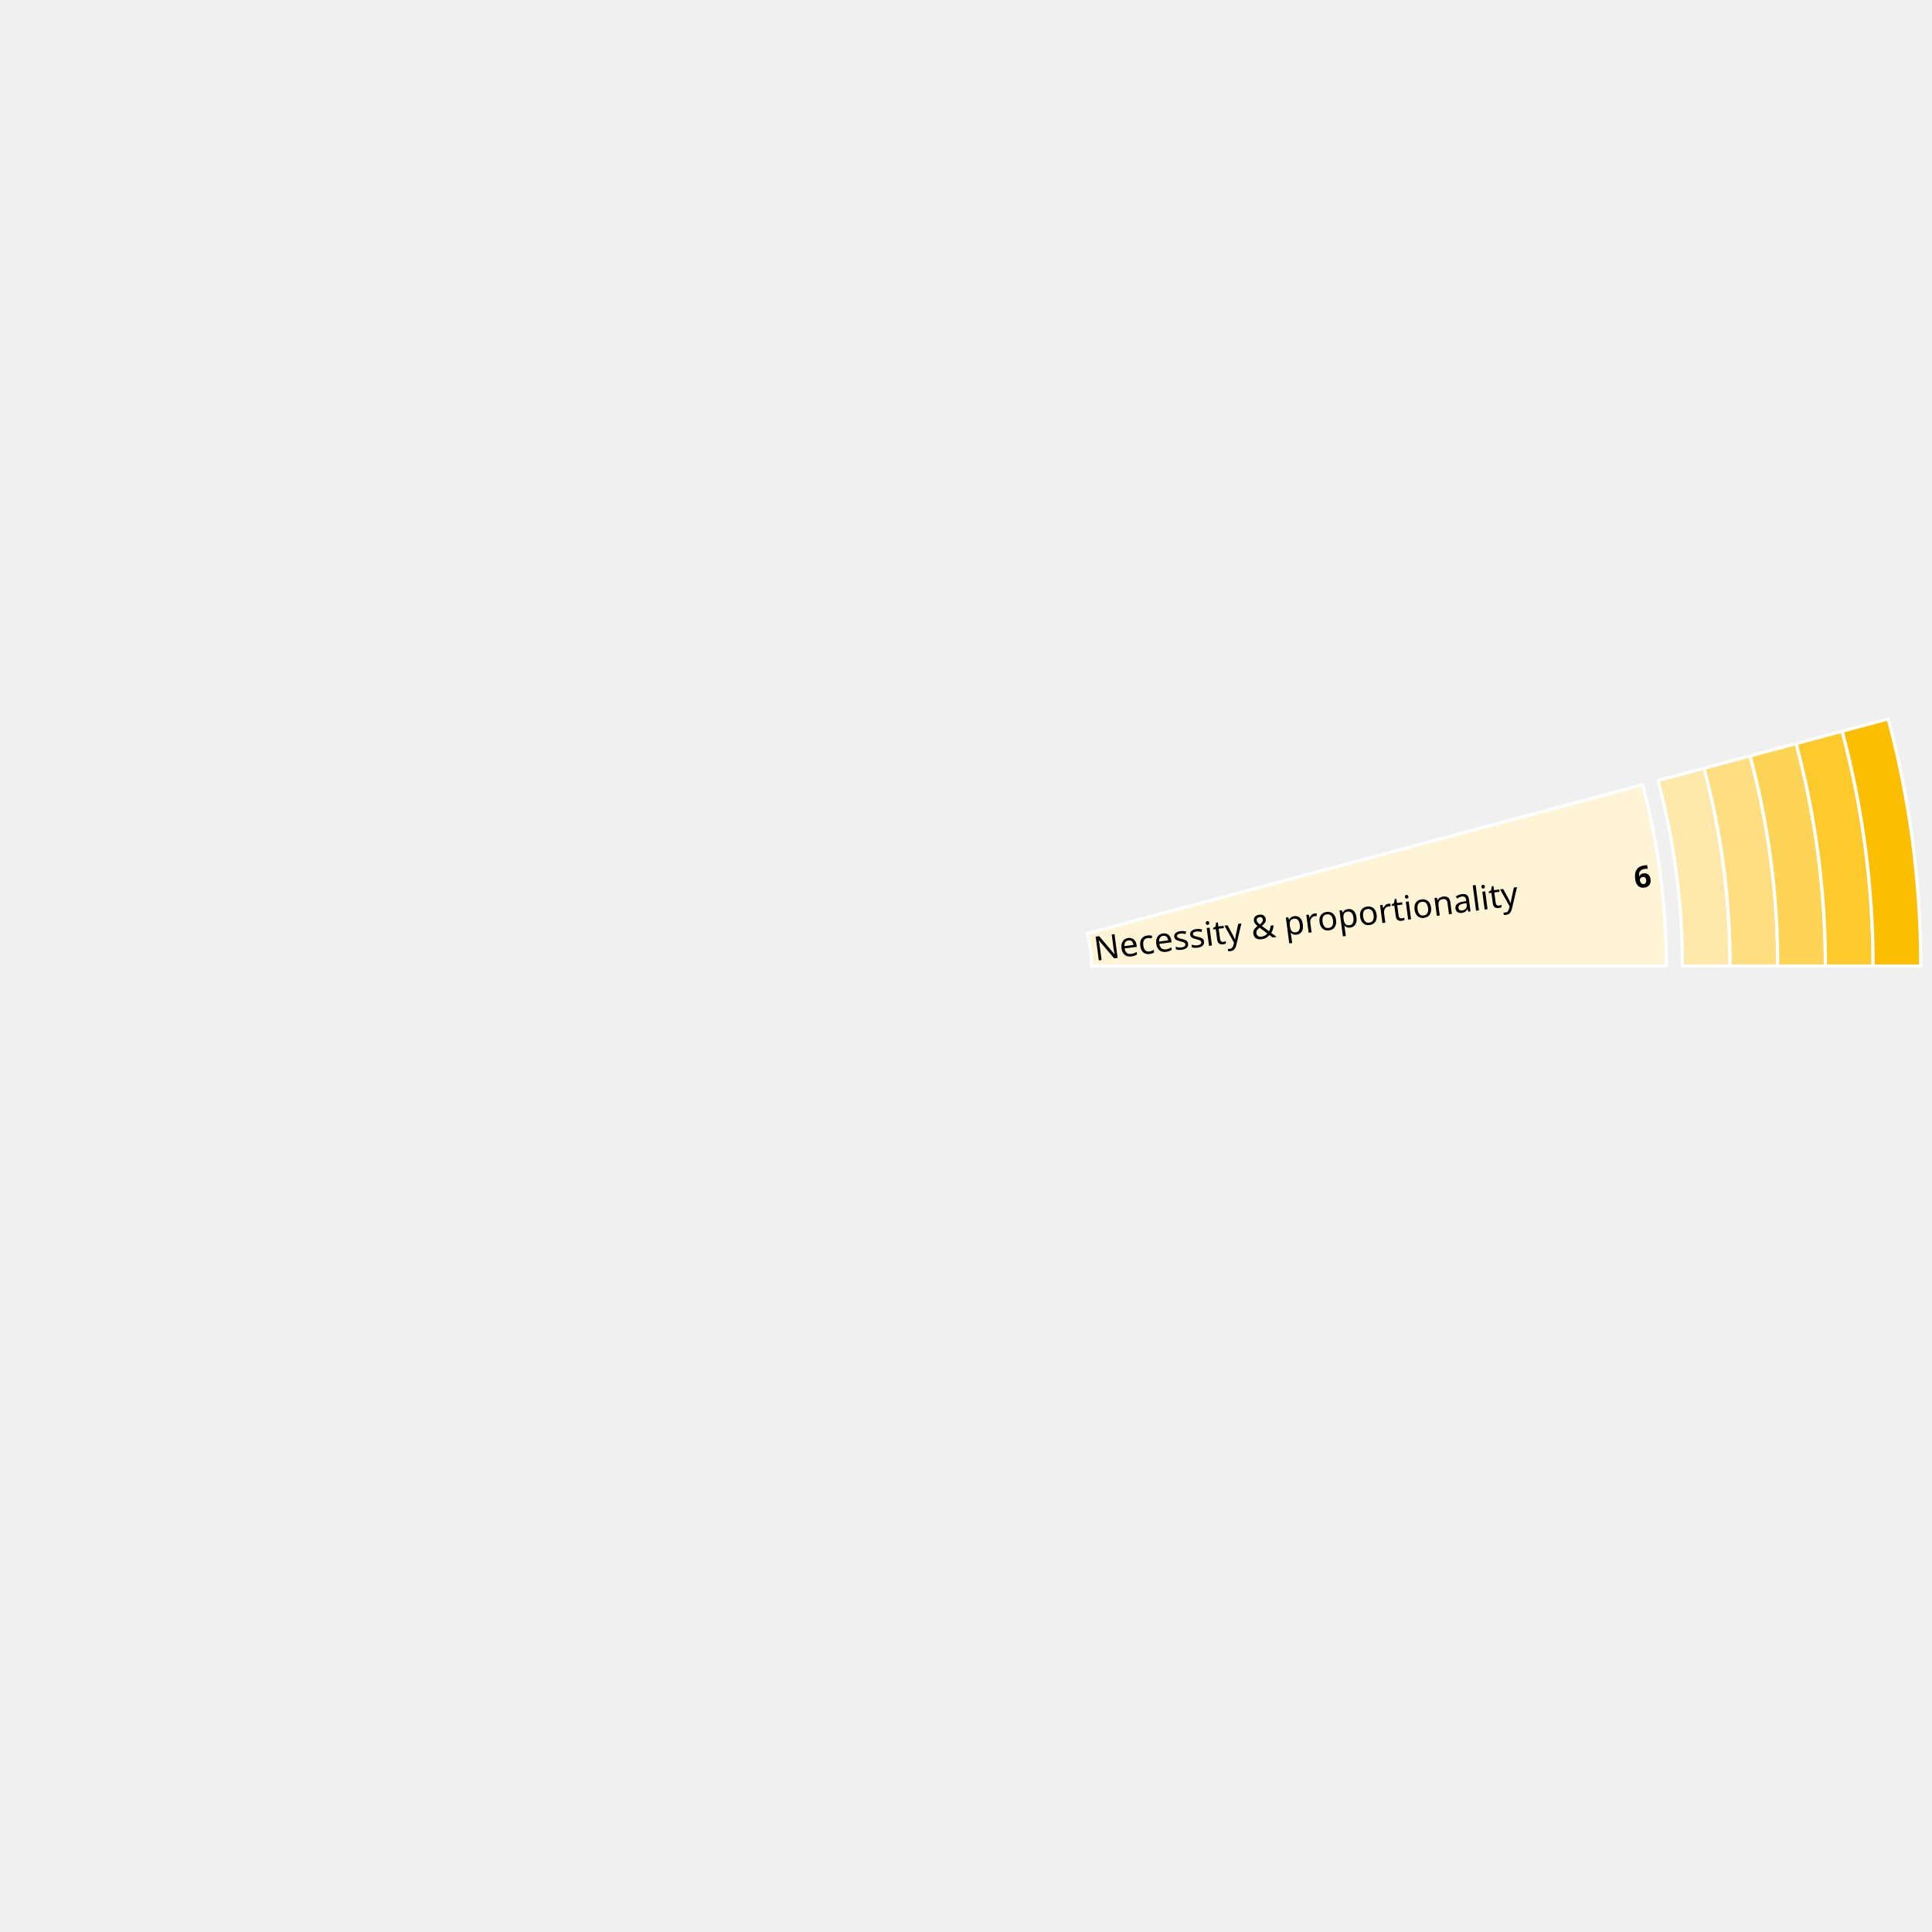
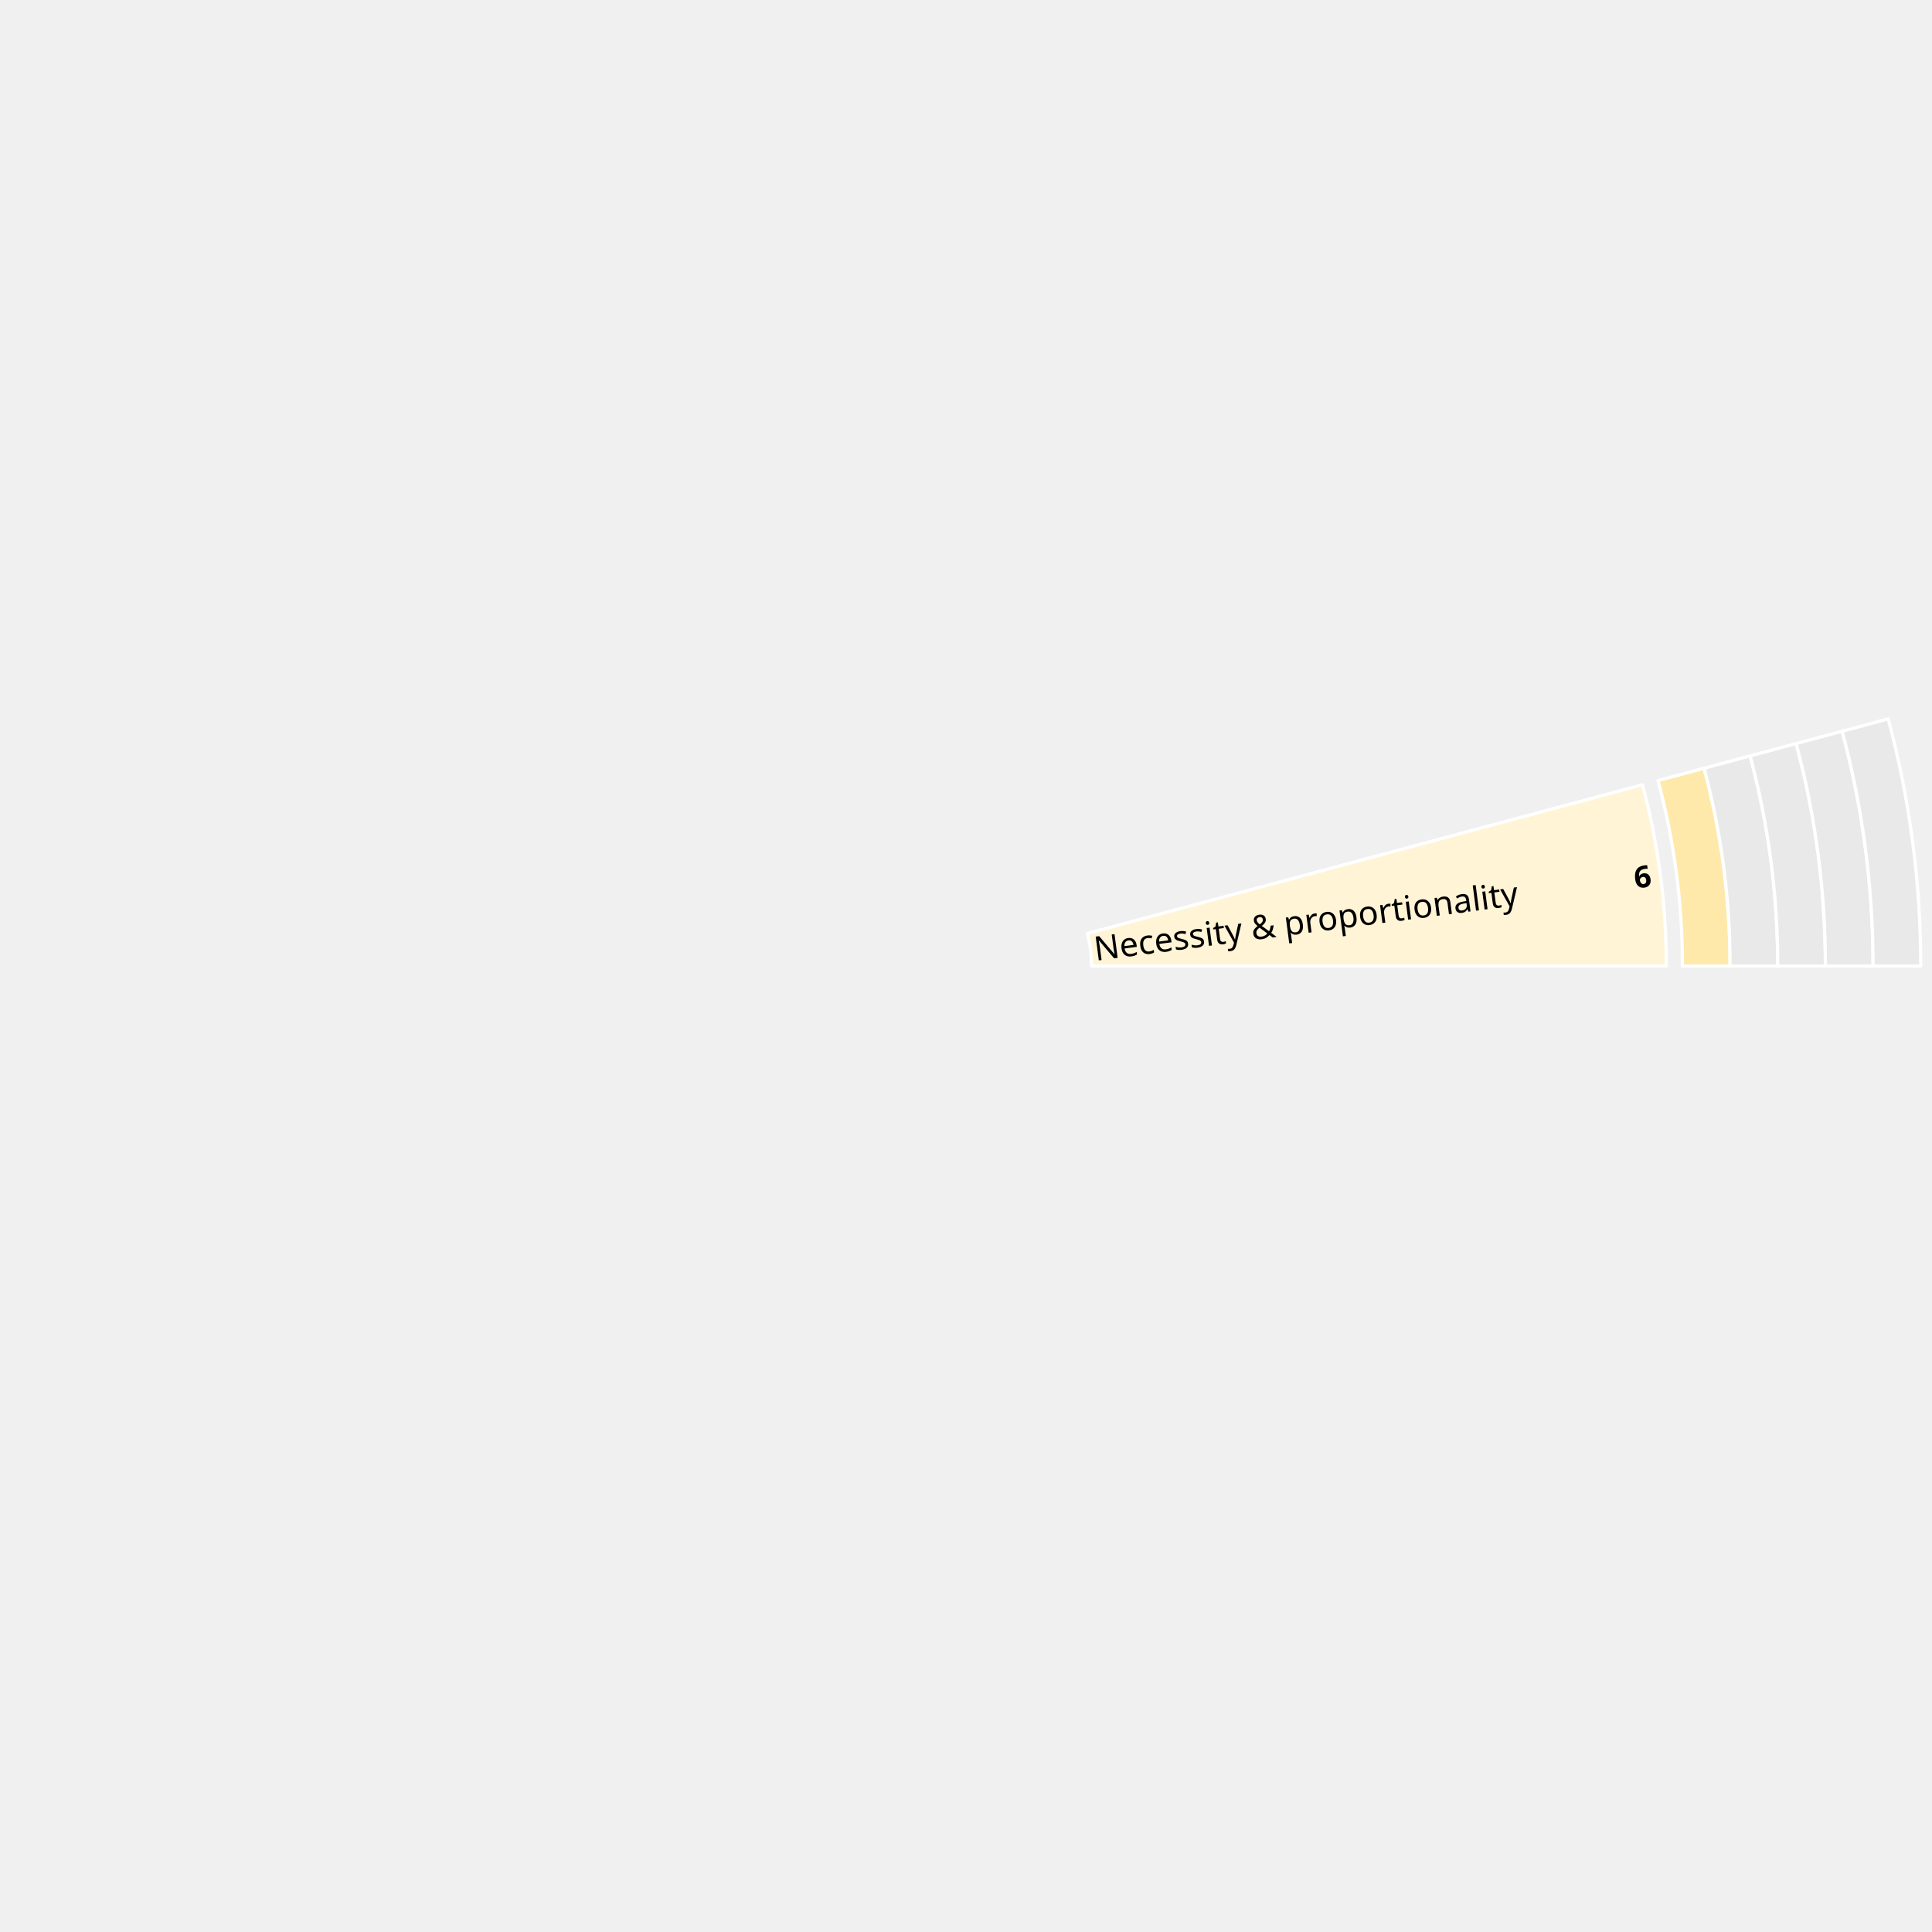
<svg xmlns="http://www.w3.org/2000/svg" xmlns:ns1="https://www.affinity.studio/" width="100%" height="100%" viewBox="40.157 272.634 2400 2400" version="1.1" xml:space="preserve" style="fill-rule:evenodd;clip-rule:evenodd;stroke-linecap:round;stroke-linejoin:round;stroke-miterlimit:1.5;">
  <g id="Diagram" ns1:id="Diagram">
    <g id="Governance" ns1:id="Governance">
      <g id="C06" ns1:id="06 Necessity &amp; proportionality">
        <path id="C06-wedge" ns1:id="Wedge" d="M2080.513,1247.461A870.000,870.000 0 0,1 2110.157,1472.634L1396.157,1472.634A156.000,156.000 0 0,0 1390.842,1432.258Z" style="fill:rgb(255,244,213);stroke:white;stroke-width:4px;" />
        <path id="C06-rating1" ns1:id="Rating 1" d="M2157.014,1226.963A949.200,949.200 0 0,1 2189.357,1472.634L2130.157,1472.634A890.000,890.000 0 0,0 2099.831,1242.285Z" style="fill:rgb(254,233,170);stroke:white;stroke-width:4px;" />
-         <path id="C06-rating2" ns1:id="Rating 2" d="M2214.197,1211.641A1008.400,1008.400 0 0,1 2248.557,1472.634L2189.357,1472.634A949.200,949.200 0 0,0 2157.014,1226.963Z" style="fill:rgb(254,222,128);stroke:white;stroke-width:4px;" />
-         <path id="C06-rating3" ns1:id="Rating 3" d="M2271.380,1196.319A1067.600,1067.600 0 0,1 2307.757,1472.634L2248.557,1472.634A1008.400,1008.400 0 0,0 2214.197,1211.641Z" style="fill:rgb(253,212,85);stroke:white;stroke-width:4px;" />
-         <path id="C06-rating4" ns1:id="Rating 4" d="M2328.563,1180.997A1126.800,1126.800 0 0,1 2366.957,1472.634L2307.757,1472.634A1067.600,1067.600 0 0,0 2271.380,1196.319Z" style="fill:rgb(253,201,43);stroke:white;stroke-width:4px;" />
-         <path id="C06-rating5" ns1:id="Rating 5" d="M2385.745,1165.675A1186.000,1186.000 0 0,1 2426.157,1472.634L2366.957,1472.634A1126.800,1126.800 0 0,0 2328.563,1180.997Z" style="fill:rgb(252,190,0);stroke:white;stroke-width:4px;" />
+         <path id="C06-rating2" ns1:id="Rating 2" d="M2214.197,1211.641A1008.400,1008.400 0 0,1 2248.557,1472.634L2189.357,1472.634A949.200,949.200 0 0,0 2157.014,1226.963Z" style="fill:rgb(233,233,233);stroke:white;stroke-width:4px;" />
+         <path id="C06-rating3" ns1:id="Rating 3" d="M2271.380,1196.319A1067.600,1067.600 0 0,1 2307.757,1472.634L2248.557,1472.634A1008.400,1008.400 0 0,0 2214.197,1211.641Z" style="fill:rgb(233,233,233);stroke:white;stroke-width:4px;" />
+         <path id="C06-rating4" ns1:id="Rating 4" d="M2328.563,1180.997A1126.800,1126.800 0 0,1 2366.957,1472.634L2307.757,1472.634A1067.600,1067.600 0 0,0 2271.380,1196.319Z" style="fill:rgb(233,233,233);stroke:white;stroke-width:4px;" />
+         <path id="C06-rating5" ns1:id="Rating 5" d="M2385.745,1165.675A1186.000,1186.000 0 0,1 2426.157,1472.634L2366.957,1472.634A1126.800,1126.800 0 0,0 2328.563,1180.997Z" style="fill:rgb(233,233,233);stroke:white;stroke-width:4px;" />
        <text id="C06-number" ns1:id="Number" transform="matrix(0.991445,-0.130526,0.130526,0.991445,29.49366,-1311.721)" x="1673.817px" y="2931.684px" style="font-family:'PTSans-Bold', 'PT Sans', sans-serif;font-weight:700;font-size:37.5px;">6</text>
        <text id="C06-label" ns1:id="Label" transform="matrix(0.991445,-0.130526,0.130526,0.991445,-625.5312,-1225.486)" x="1658.000px" y="2933.142px" style="font-family:'PTSans-Regular', 'PT Sans', sans-serif;font-size:41.667px;">Necessity &amp; proportionality</text>
      </g>
    </g>
  </g>
</svg>
